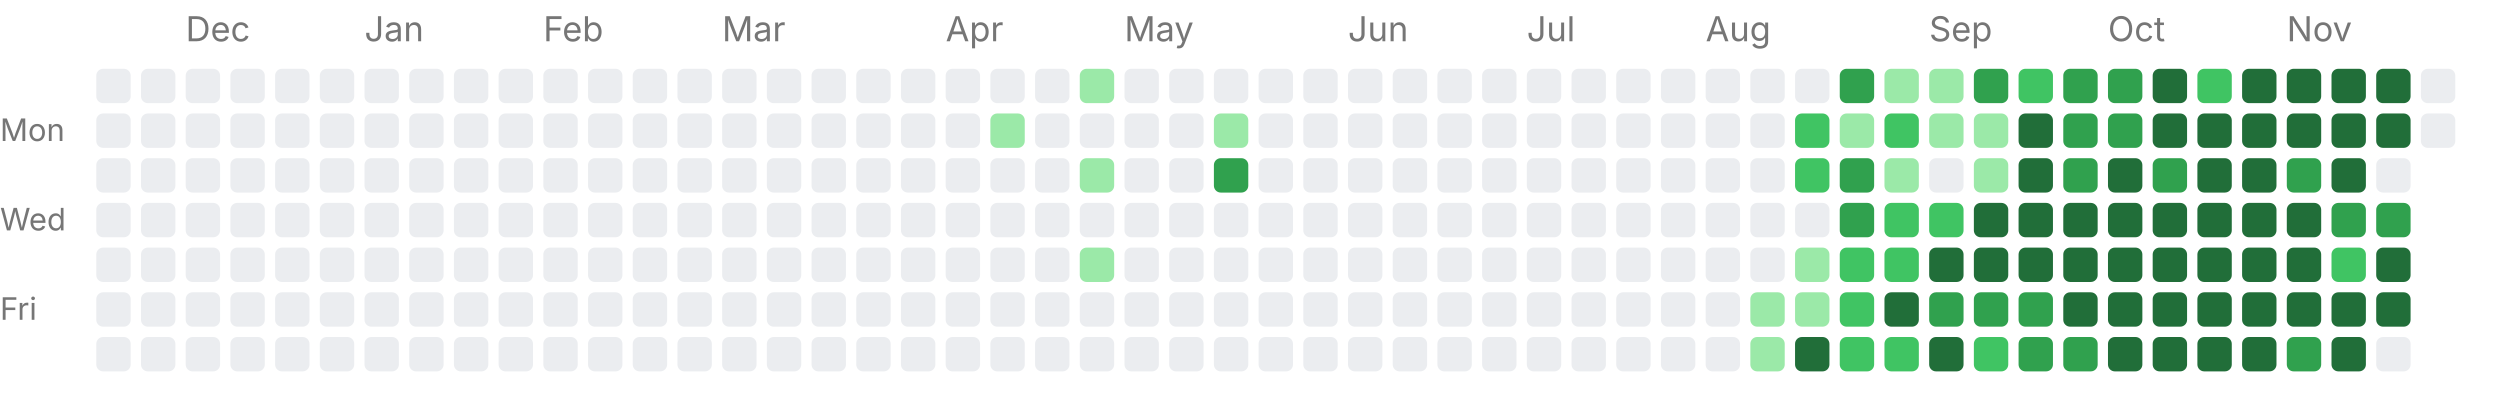
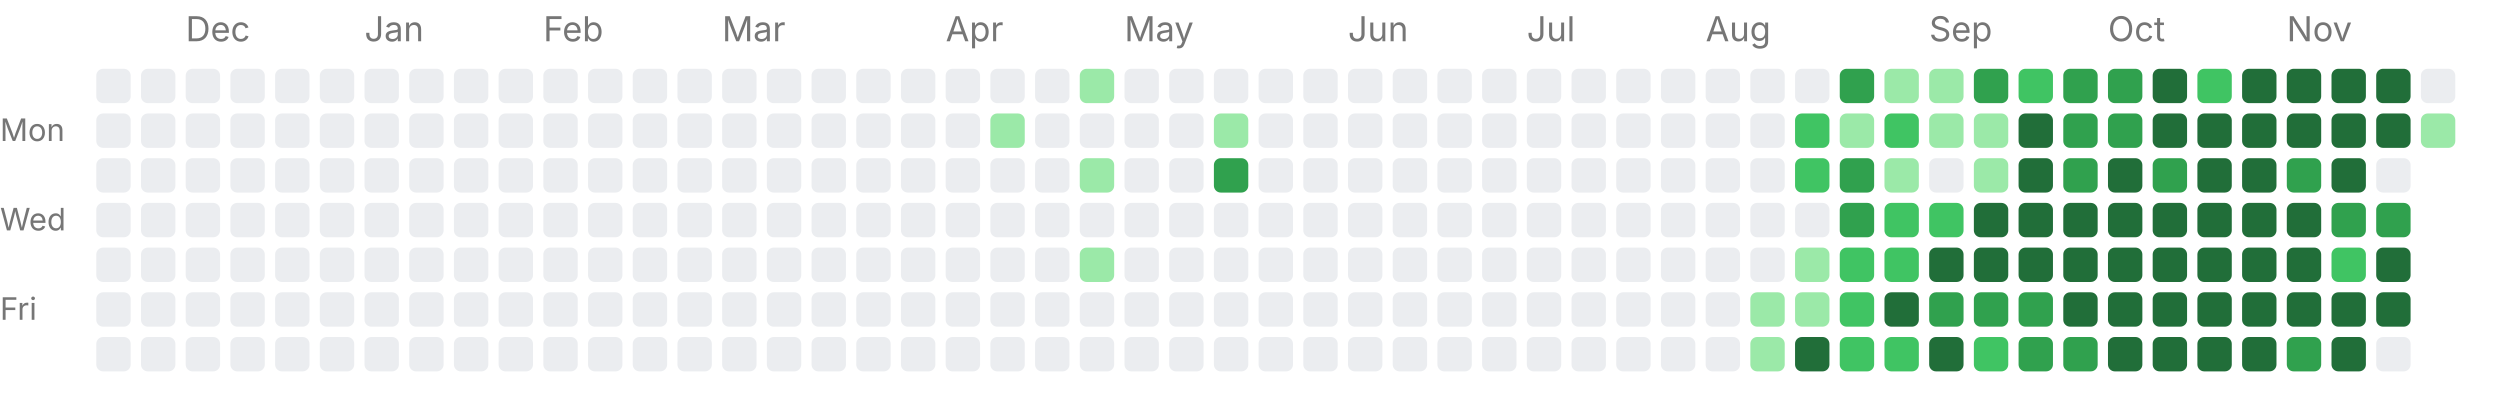
<svg xmlns="http://www.w3.org/2000/svg" viewBox="0 0 727 121" width="100%">
  <style>
    .day { shape-rendering: geometricPrecision; outline: none; }
    .day:hover { stroke: #0369a1; stroke-width: 1.5; }
  </style>
  <g>
    <text x="54" y="12" font-size="10" fill="#767676" font-family="-apple-system, BlinkMacSystemFont, Segoe UI, sans-serif">Dec</text>
    <text x="106" y="12" font-size="10" fill="#767676" font-family="-apple-system, BlinkMacSystemFont, Segoe UI, sans-serif">Jan</text>
    <text x="158" y="12" font-size="10" fill="#767676" font-family="-apple-system, BlinkMacSystemFont, Segoe UI, sans-serif">Feb</text>
    <text x="210" y="12" font-size="10" fill="#767676" font-family="-apple-system, BlinkMacSystemFont, Segoe UI, sans-serif">Mar</text>
    <text x="275" y="12" font-size="10" fill="#767676" font-family="-apple-system, BlinkMacSystemFont, Segoe UI, sans-serif">Apr</text>
    <text x="327" y="12" font-size="10" fill="#767676" font-family="-apple-system, BlinkMacSystemFont, Segoe UI, sans-serif">May</text>
    <text x="392" y="12" font-size="10" fill="#767676" font-family="-apple-system, BlinkMacSystemFont, Segoe UI, sans-serif">Jun</text>
    <text x="444" y="12" font-size="10" fill="#767676" font-family="-apple-system, BlinkMacSystemFont, Segoe UI, sans-serif">Jul</text>
    <text x="496" y="12" font-size="10" fill="#767676" font-family="-apple-system, BlinkMacSystemFont, Segoe UI, sans-serif">Aug</text>
    <text x="561" y="12" font-size="10" fill="#767676" font-family="-apple-system, BlinkMacSystemFont, Segoe UI, sans-serif">Sep</text>
    <text x="613" y="12" font-size="10" fill="#767676" font-family="-apple-system, BlinkMacSystemFont, Segoe UI, sans-serif">Oct</text>
    <text x="665" y="12" font-size="10" fill="#767676" font-family="-apple-system, BlinkMacSystemFont, Segoe UI, sans-serif">Nov</text>
    <text x="0" y="41" font-size="9" fill="#767676" font-family="-apple-system, BlinkMacSystemFont, Segoe UI, sans-serif">Mon</text>
    <text x="0" y="67" font-size="9" fill="#767676" font-family="-apple-system, BlinkMacSystemFont, Segoe UI, sans-serif">Wed</text>
    <text x="0" y="93" font-size="9" fill="#767676" font-family="-apple-system, BlinkMacSystemFont, Segoe UI, sans-serif">Fri</text>
    <rect class="day" width="10" height="10" x="28" y="20" fill="#ebedf0" rx="2" ry="2" data-date="2025-11-23" data-count="0" />
    <rect class="day" width="10" height="10" x="28" y="33" fill="#ebedf0" rx="2" ry="2" data-date="2025-11-24" data-count="0" />
    <rect class="day" width="10" height="10" x="28" y="46" fill="#ebedf0" rx="2" ry="2" data-date="2025-11-25" data-count="0" />
    <rect class="day" width="10" height="10" x="28" y="59" fill="#ebedf0" rx="2" ry="2" data-date="2025-11-26" data-count="0" />
    <rect class="day" width="10" height="10" x="28" y="72" fill="#ebedf0" rx="2" ry="2" data-date="2025-11-27" data-count="0" />
    <rect class="day" width="10" height="10" x="28" y="85" fill="#ebedf0" rx="2" ry="2" data-date="2025-11-28" data-count="0" />
    <rect class="day" width="10" height="10" x="28" y="98" fill="#ebedf0" rx="2" ry="2" data-date="2025-11-29" data-count="0" />
    <rect class="day" width="10" height="10" x="41" y="20" fill="#ebedf0" rx="2" ry="2" data-date="2025-11-30" data-count="0" />
    <rect class="day" width="10" height="10" x="41" y="33" fill="#ebedf0" rx="2" ry="2" data-date="2025-12-01" data-count="0" />
    <rect class="day" width="10" height="10" x="41" y="46" fill="#ebedf0" rx="2" ry="2" data-date="2025-12-02" data-count="0" />
    <rect class="day" width="10" height="10" x="41" y="59" fill="#ebedf0" rx="2" ry="2" data-date="2025-12-03" data-count="0" />
    <rect class="day" width="10" height="10" x="41" y="72" fill="#ebedf0" rx="2" ry="2" data-date="2025-12-04" data-count="0" />
    <rect class="day" width="10" height="10" x="41" y="85" fill="#ebedf0" rx="2" ry="2" data-date="2025-12-05" data-count="0" />
    <rect class="day" width="10" height="10" x="41" y="98" fill="#ebedf0" rx="2" ry="2" data-date="2025-12-06" data-count="0" />
    <rect class="day" width="10" height="10" x="54" y="20" fill="#ebedf0" rx="2" ry="2" data-date="2025-12-07" data-count="0" />
    <rect class="day" width="10" height="10" x="54" y="33" fill="#ebedf0" rx="2" ry="2" data-date="2025-12-08" data-count="0" />
    <rect class="day" width="10" height="10" x="54" y="46" fill="#ebedf0" rx="2" ry="2" data-date="2025-12-09" data-count="0" />
    <rect class="day" width="10" height="10" x="54" y="59" fill="#ebedf0" rx="2" ry="2" data-date="2025-12-10" data-count="0" />
    <rect class="day" width="10" height="10" x="54" y="72" fill="#ebedf0" rx="2" ry="2" data-date="2025-12-11" data-count="0" />
    <rect class="day" width="10" height="10" x="54" y="85" fill="#ebedf0" rx="2" ry="2" data-date="2025-12-12" data-count="0" />
    <rect class="day" width="10" height="10" x="54" y="98" fill="#ebedf0" rx="2" ry="2" data-date="2025-12-13" data-count="0" />
    <rect class="day" width="10" height="10" x="67" y="20" fill="#ebedf0" rx="2" ry="2" data-date="2025-12-14" data-count="0" />
    <rect class="day" width="10" height="10" x="67" y="33" fill="#ebedf0" rx="2" ry="2" data-date="2025-12-15" data-count="0" />
    <rect class="day" width="10" height="10" x="67" y="46" fill="#ebedf0" rx="2" ry="2" data-date="2025-12-16" data-count="0" />
    <rect class="day" width="10" height="10" x="67" y="59" fill="#ebedf0" rx="2" ry="2" data-date="2025-12-17" data-count="0" />
    <rect class="day" width="10" height="10" x="67" y="72" fill="#ebedf0" rx="2" ry="2" data-date="2025-12-18" data-count="0" />
    <rect class="day" width="10" height="10" x="67" y="85" fill="#ebedf0" rx="2" ry="2" data-date="2025-12-19" data-count="0" />
    <rect class="day" width="10" height="10" x="67" y="98" fill="#ebedf0" rx="2" ry="2" data-date="2025-12-20" data-count="0" />
    <rect class="day" width="10" height="10" x="80" y="20" fill="#ebedf0" rx="2" ry="2" data-date="2025-12-21" data-count="0" />
    <rect class="day" width="10" height="10" x="80" y="33" fill="#ebedf0" rx="2" ry="2" data-date="2025-12-22" data-count="0" />
    <rect class="day" width="10" height="10" x="80" y="46" fill="#ebedf0" rx="2" ry="2" data-date="2025-12-23" data-count="0" />
    <rect class="day" width="10" height="10" x="80" y="59" fill="#ebedf0" rx="2" ry="2" data-date="2025-12-24" data-count="0" />
    <rect class="day" width="10" height="10" x="80" y="72" fill="#ebedf0" rx="2" ry="2" data-date="2025-12-25" data-count="0" />
    <rect class="day" width="10" height="10" x="80" y="85" fill="#ebedf0" rx="2" ry="2" data-date="2025-12-26" data-count="0" />
    <rect class="day" width="10" height="10" x="80" y="98" fill="#ebedf0" rx="2" ry="2" data-date="2025-12-27" data-count="0" />
    <rect class="day" width="10" height="10" x="93" y="20" fill="#ebedf0" rx="2" ry="2" data-date="2025-12-28" data-count="0" />
    <rect class="day" width="10" height="10" x="93" y="33" fill="#ebedf0" rx="2" ry="2" data-date="2025-12-29" data-count="0" />
    <rect class="day" width="10" height="10" x="93" y="46" fill="#ebedf0" rx="2" ry="2" data-date="2025-12-30" data-count="0" />
    <rect class="day" width="10" height="10" x="93" y="59" fill="#ebedf0" rx="2" ry="2" data-date="2025-12-31" data-count="0" />
    <rect class="day" width="10" height="10" x="93" y="72" fill="#ebedf0" rx="2" ry="2" data-date="2026-01-01" data-count="0" />
    <rect class="day" width="10" height="10" x="93" y="85" fill="#ebedf0" rx="2" ry="2" data-date="2026-01-02" data-count="0" />
    <rect class="day" width="10" height="10" x="93" y="98" fill="#ebedf0" rx="2" ry="2" data-date="2026-01-03" data-count="0" />
    <rect class="day" width="10" height="10" x="106" y="20" fill="#ebedf0" rx="2" ry="2" data-date="2026-01-04" data-count="0" />
    <rect class="day" width="10" height="10" x="106" y="33" fill="#ebedf0" rx="2" ry="2" data-date="2026-01-05" data-count="0" />
    <rect class="day" width="10" height="10" x="106" y="46" fill="#ebedf0" rx="2" ry="2" data-date="2026-01-06" data-count="0" />
    <rect class="day" width="10" height="10" x="106" y="59" fill="#ebedf0" rx="2" ry="2" data-date="2026-01-07" data-count="0" />
    <rect class="day" width="10" height="10" x="106" y="72" fill="#ebedf0" rx="2" ry="2" data-date="2026-01-08" data-count="0" />
    <rect class="day" width="10" height="10" x="106" y="85" fill="#ebedf0" rx="2" ry="2" data-date="2026-01-09" data-count="0" />
    <rect class="day" width="10" height="10" x="106" y="98" fill="#ebedf0" rx="2" ry="2" data-date="2026-01-10" data-count="0" />
    <rect class="day" width="10" height="10" x="119" y="20" fill="#ebedf0" rx="2" ry="2" data-date="2026-01-11" data-count="0" />
    <rect class="day" width="10" height="10" x="119" y="33" fill="#ebedf0" rx="2" ry="2" data-date="2026-01-12" data-count="0" />
    <rect class="day" width="10" height="10" x="119" y="46" fill="#ebedf0" rx="2" ry="2" data-date="2026-01-13" data-count="0" />
    <rect class="day" width="10" height="10" x="119" y="59" fill="#ebedf0" rx="2" ry="2" data-date="2026-01-14" data-count="0" />
    <rect class="day" width="10" height="10" x="119" y="72" fill="#ebedf0" rx="2" ry="2" data-date="2026-01-15" data-count="0" />
    <rect class="day" width="10" height="10" x="119" y="85" fill="#ebedf0" rx="2" ry="2" data-date="2026-01-16" data-count="0" />
    <rect class="day" width="10" height="10" x="119" y="98" fill="#ebedf0" rx="2" ry="2" data-date="2026-01-17" data-count="0" />
    <rect class="day" width="10" height="10" x="132" y="20" fill="#ebedf0" rx="2" ry="2" data-date="2026-01-18" data-count="0" />
    <rect class="day" width="10" height="10" x="132" y="33" fill="#ebedf0" rx="2" ry="2" data-date="2026-01-19" data-count="0" />
    <rect class="day" width="10" height="10" x="132" y="46" fill="#ebedf0" rx="2" ry="2" data-date="2026-01-20" data-count="0" />
    <rect class="day" width="10" height="10" x="132" y="59" fill="#ebedf0" rx="2" ry="2" data-date="2026-01-21" data-count="0" />
    <rect class="day" width="10" height="10" x="132" y="72" fill="#ebedf0" rx="2" ry="2" data-date="2026-01-22" data-count="0" />
    <rect class="day" width="10" height="10" x="132" y="85" fill="#ebedf0" rx="2" ry="2" data-date="2026-01-23" data-count="0" />
    <rect class="day" width="10" height="10" x="132" y="98" fill="#ebedf0" rx="2" ry="2" data-date="2026-01-24" data-count="0" />
    <rect class="day" width="10" height="10" x="145" y="20" fill="#ebedf0" rx="2" ry="2" data-date="2026-01-25" data-count="0" />
    <rect class="day" width="10" height="10" x="145" y="33" fill="#ebedf0" rx="2" ry="2" data-date="2026-01-26" data-count="0" />
    <rect class="day" width="10" height="10" x="145" y="46" fill="#ebedf0" rx="2" ry="2" data-date="2026-01-27" data-count="0" />
    <rect class="day" width="10" height="10" x="145" y="59" fill="#ebedf0" rx="2" ry="2" data-date="2026-01-28" data-count="0" />
    <rect class="day" width="10" height="10" x="145" y="72" fill="#ebedf0" rx="2" ry="2" data-date="2026-01-29" data-count="0" />
    <rect class="day" width="10" height="10" x="145" y="85" fill="#ebedf0" rx="2" ry="2" data-date="2026-01-30" data-count="0" />
    <rect class="day" width="10" height="10" x="145" y="98" fill="#ebedf0" rx="2" ry="2" data-date="2026-01-31" data-count="0" />
    <rect class="day" width="10" height="10" x="158" y="20" fill="#ebedf0" rx="2" ry="2" data-date="2026-02-01" data-count="0" />
    <rect class="day" width="10" height="10" x="158" y="33" fill="#ebedf0" rx="2" ry="2" data-date="2026-02-02" data-count="0" />
    <rect class="day" width="10" height="10" x="158" y="46" fill="#ebedf0" rx="2" ry="2" data-date="2026-02-03" data-count="0" />
    <rect class="day" width="10" height="10" x="158" y="59" fill="#ebedf0" rx="2" ry="2" data-date="2026-02-04" data-count="0" />
    <rect class="day" width="10" height="10" x="158" y="72" fill="#ebedf0" rx="2" ry="2" data-date="2026-02-05" data-count="0" />
    <rect class="day" width="10" height="10" x="158" y="85" fill="#ebedf0" rx="2" ry="2" data-date="2026-02-06" data-count="0" />
    <rect class="day" width="10" height="10" x="158" y="98" fill="#ebedf0" rx="2" ry="2" data-date="2026-02-07" data-count="0" />
    <rect class="day" width="10" height="10" x="171" y="20" fill="#ebedf0" rx="2" ry="2" data-date="2026-02-08" data-count="0" />
    <rect class="day" width="10" height="10" x="171" y="33" fill="#ebedf0" rx="2" ry="2" data-date="2026-02-09" data-count="0" />
    <rect class="day" width="10" height="10" x="171" y="46" fill="#ebedf0" rx="2" ry="2" data-date="2026-02-10" data-count="0" />
    <rect class="day" width="10" height="10" x="171" y="59" fill="#ebedf0" rx="2" ry="2" data-date="2026-02-11" data-count="0" />
    <rect class="day" width="10" height="10" x="171" y="72" fill="#ebedf0" rx="2" ry="2" data-date="2026-02-12" data-count="0" />
    <rect class="day" width="10" height="10" x="171" y="85" fill="#ebedf0" rx="2" ry="2" data-date="2026-02-13" data-count="0" />
    <rect class="day" width="10" height="10" x="171" y="98" fill="#ebedf0" rx="2" ry="2" data-date="2026-02-14" data-count="0" />
    <rect class="day" width="10" height="10" x="184" y="20" fill="#ebedf0" rx="2" ry="2" data-date="2026-02-15" data-count="0" />
    <rect class="day" width="10" height="10" x="184" y="33" fill="#ebedf0" rx="2" ry="2" data-date="2026-02-16" data-count="0" />
    <rect class="day" width="10" height="10" x="184" y="46" fill="#ebedf0" rx="2" ry="2" data-date="2026-02-17" data-count="0" />
    <rect class="day" width="10" height="10" x="184" y="59" fill="#ebedf0" rx="2" ry="2" data-date="2026-02-18" data-count="0" />
    <rect class="day" width="10" height="10" x="184" y="72" fill="#ebedf0" rx="2" ry="2" data-date="2026-02-19" data-count="0" />
    <rect class="day" width="10" height="10" x="184" y="85" fill="#ebedf0" rx="2" ry="2" data-date="2026-02-20" data-count="0" />
    <rect class="day" width="10" height="10" x="184" y="98" fill="#ebedf0" rx="2" ry="2" data-date="2026-02-21" data-count="0" />
    <rect class="day" width="10" height="10" x="197" y="20" fill="#ebedf0" rx="2" ry="2" data-date="2026-02-22" data-count="0" />
    <rect class="day" width="10" height="10" x="197" y="33" fill="#ebedf0" rx="2" ry="2" data-date="2026-02-23" data-count="0" />
    <rect class="day" width="10" height="10" x="197" y="46" fill="#ebedf0" rx="2" ry="2" data-date="2026-02-24" data-count="0" />
    <rect class="day" width="10" height="10" x="197" y="59" fill="#ebedf0" rx="2" ry="2" data-date="2026-02-25" data-count="0" />
    <rect class="day" width="10" height="10" x="197" y="72" fill="#ebedf0" rx="2" ry="2" data-date="2026-02-26" data-count="0" />
    <rect class="day" width="10" height="10" x="197" y="85" fill="#ebedf0" rx="2" ry="2" data-date="2026-02-27" data-count="0" />
    <rect class="day" width="10" height="10" x="197" y="98" fill="#ebedf0" rx="2" ry="2" data-date="2026-02-28" data-count="0" />
    <rect class="day" width="10" height="10" x="210" y="20" fill="#ebedf0" rx="2" ry="2" data-date="2026-03-01" data-count="0" />
    <rect class="day" width="10" height="10" x="210" y="33" fill="#ebedf0" rx="2" ry="2" data-date="2026-03-02" data-count="0" />
    <rect class="day" width="10" height="10" x="210" y="46" fill="#ebedf0" rx="2" ry="2" data-date="2026-03-03" data-count="0" />
    <rect class="day" width="10" height="10" x="210" y="59" fill="#ebedf0" rx="2" ry="2" data-date="2026-03-04" data-count="0" />
    <rect class="day" width="10" height="10" x="210" y="72" fill="#ebedf0" rx="2" ry="2" data-date="2026-03-05" data-count="0" />
    <rect class="day" width="10" height="10" x="210" y="85" fill="#ebedf0" rx="2" ry="2" data-date="2026-03-06" data-count="0" />
    <rect class="day" width="10" height="10" x="210" y="98" fill="#ebedf0" rx="2" ry="2" data-date="2026-03-07" data-count="0" />
    <rect class="day" width="10" height="10" x="223" y="20" fill="#ebedf0" rx="2" ry="2" data-date="2026-03-08" data-count="0" />
    <rect class="day" width="10" height="10" x="223" y="33" fill="#ebedf0" rx="2" ry="2" data-date="2026-03-09" data-count="0" />
    <rect class="day" width="10" height="10" x="223" y="46" fill="#ebedf0" rx="2" ry="2" data-date="2026-03-10" data-count="0" />
    <rect class="day" width="10" height="10" x="223" y="59" fill="#ebedf0" rx="2" ry="2" data-date="2026-03-11" data-count="0" />
    <rect class="day" width="10" height="10" x="223" y="72" fill="#ebedf0" rx="2" ry="2" data-date="2026-03-12" data-count="0" />
    <rect class="day" width="10" height="10" x="223" y="85" fill="#ebedf0" rx="2" ry="2" data-date="2026-03-13" data-count="0" />
    <rect class="day" width="10" height="10" x="223" y="98" fill="#ebedf0" rx="2" ry="2" data-date="2026-03-14" data-count="0" />
    <rect class="day" width="10" height="10" x="236" y="20" fill="#ebedf0" rx="2" ry="2" data-date="2026-03-15" data-count="0" />
    <rect class="day" width="10" height="10" x="236" y="33" fill="#ebedf0" rx="2" ry="2" data-date="2026-03-16" data-count="0" />
    <rect class="day" width="10" height="10" x="236" y="46" fill="#ebedf0" rx="2" ry="2" data-date="2026-03-17" data-count="0" />
    <rect class="day" width="10" height="10" x="236" y="59" fill="#ebedf0" rx="2" ry="2" data-date="2026-03-18" data-count="0" />
    <rect class="day" width="10" height="10" x="236" y="72" fill="#ebedf0" rx="2" ry="2" data-date="2026-03-19" data-count="0" />
    <rect class="day" width="10" height="10" x="236" y="85" fill="#ebedf0" rx="2" ry="2" data-date="2026-03-20" data-count="0" />
    <rect class="day" width="10" height="10" x="236" y="98" fill="#ebedf0" rx="2" ry="2" data-date="2026-03-21" data-count="0" />
    <rect class="day" width="10" height="10" x="249" y="20" fill="#ebedf0" rx="2" ry="2" data-date="2026-03-22" data-count="0" />
    <rect class="day" width="10" height="10" x="249" y="33" fill="#ebedf0" rx="2" ry="2" data-date="2026-03-23" data-count="0" />
    <rect class="day" width="10" height="10" x="249" y="46" fill="#ebedf0" rx="2" ry="2" data-date="2026-03-24" data-count="0" />
    <rect class="day" width="10" height="10" x="249" y="59" fill="#ebedf0" rx="2" ry="2" data-date="2026-03-25" data-count="0" />
    <rect class="day" width="10" height="10" x="249" y="72" fill="#ebedf0" rx="2" ry="2" data-date="2026-03-26" data-count="0" />
    <rect class="day" width="10" height="10" x="249" y="85" fill="#ebedf0" rx="2" ry="2" data-date="2026-03-27" data-count="0" />
    <rect class="day" width="10" height="10" x="249" y="98" fill="#ebedf0" rx="2" ry="2" data-date="2026-03-28" data-count="0" />
    <rect class="day" width="10" height="10" x="262" y="20" fill="#ebedf0" rx="2" ry="2" data-date="2026-03-29" data-count="0" />
    <rect class="day" width="10" height="10" x="262" y="33" fill="#ebedf0" rx="2" ry="2" data-date="2026-03-30" data-count="0" />
    <rect class="day" width="10" height="10" x="262" y="46" fill="#ebedf0" rx="2" ry="2" data-date="2026-03-31" data-count="0" />
    <rect class="day" width="10" height="10" x="262" y="59" fill="#ebedf0" rx="2" ry="2" data-date="2026-04-01" data-count="0" />
    <rect class="day" width="10" height="10" x="262" y="72" fill="#ebedf0" rx="2" ry="2" data-date="2026-04-02" data-count="0" />
    <rect class="day" width="10" height="10" x="262" y="85" fill="#ebedf0" rx="2" ry="2" data-date="2026-04-03" data-count="0" />
    <rect class="day" width="10" height="10" x="262" y="98" fill="#ebedf0" rx="2" ry="2" data-date="2026-04-04" data-count="0" />
    <rect class="day" width="10" height="10" x="275" y="20" fill="#ebedf0" rx="2" ry="2" data-date="2026-04-05" data-count="0" />
    <rect class="day" width="10" height="10" x="275" y="33" fill="#ebedf0" rx="2" ry="2" data-date="2026-04-06" data-count="0" />
    <rect class="day" width="10" height="10" x="275" y="46" fill="#ebedf0" rx="2" ry="2" data-date="2026-04-07" data-count="0" />
    <rect class="day" width="10" height="10" x="275" y="59" fill="#ebedf0" rx="2" ry="2" data-date="2026-04-08" data-count="0" />
    <rect class="day" width="10" height="10" x="275" y="72" fill="#ebedf0" rx="2" ry="2" data-date="2026-04-09" data-count="0" />
    <rect class="day" width="10" height="10" x="275" y="85" fill="#ebedf0" rx="2" ry="2" data-date="2026-04-10" data-count="0" />
    <rect class="day" width="10" height="10" x="275" y="98" fill="#ebedf0" rx="2" ry="2" data-date="2026-04-11" data-count="0" />
    <rect class="day" width="10" height="10" x="288" y="20" fill="#ebedf0" rx="2" ry="2" data-date="2026-04-12" data-count="0" />
    <rect class="day" width="10" height="10" x="288" y="33" fill="#9be9a8" rx="2" ry="2" data-date="2026-04-13" data-count="2" />
    <rect class="day" width="10" height="10" x="288" y="46" fill="#ebedf0" rx="2" ry="2" data-date="2026-04-14" data-count="0" />
    <rect class="day" width="10" height="10" x="288" y="59" fill="#ebedf0" rx="2" ry="2" data-date="2026-04-15" data-count="0" />
    <rect class="day" width="10" height="10" x="288" y="72" fill="#ebedf0" rx="2" ry="2" data-date="2026-04-16" data-count="0" />
    <rect class="day" width="10" height="10" x="288" y="85" fill="#ebedf0" rx="2" ry="2" data-date="2026-04-17" data-count="0" />
    <rect class="day" width="10" height="10" x="288" y="98" fill="#ebedf0" rx="2" ry="2" data-date="2026-04-18" data-count="0" />
    <rect class="day" width="10" height="10" x="301" y="20" fill="#ebedf0" rx="2" ry="2" data-date="2026-04-19" data-count="0" />
    <rect class="day" width="10" height="10" x="301" y="33" fill="#ebedf0" rx="2" ry="2" data-date="2026-04-20" data-count="0" />
    <rect class="day" width="10" height="10" x="301" y="46" fill="#ebedf0" rx="2" ry="2" data-date="2026-04-21" data-count="0" />
    <rect class="day" width="10" height="10" x="301" y="59" fill="#ebedf0" rx="2" ry="2" data-date="2026-04-22" data-count="0" />
    <rect class="day" width="10" height="10" x="301" y="72" fill="#ebedf0" rx="2" ry="2" data-date="2026-04-23" data-count="0" />
    <rect class="day" width="10" height="10" x="301" y="85" fill="#ebedf0" rx="2" ry="2" data-date="2026-04-24" data-count="0" />
    <rect class="day" width="10" height="10" x="301" y="98" fill="#ebedf0" rx="2" ry="2" data-date="2026-04-25" data-count="0" />
    <rect class="day" width="10" height="10" x="314" y="20" fill="#9be9a8" rx="2" ry="2" data-date="2026-04-26" data-count="3" />
    <rect class="day" width="10" height="10" x="314" y="33" fill="#ebedf0" rx="2" ry="2" data-date="2026-04-27" data-count="0" />
    <rect class="day" width="10" height="10" x="314" y="46" fill="#9be9a8" rx="2" ry="2" data-date="2026-04-28" data-count="2" />
    <rect class="day" width="10" height="10" x="314" y="59" fill="#ebedf0" rx="2" ry="2" data-date="2026-04-29" data-count="0" />
    <rect class="day" width="10" height="10" x="314" y="72" fill="#9be9a8" rx="2" ry="2" data-date="2026-04-30" data-count="1" />
    <rect class="day" width="10" height="10" x="314" y="85" fill="#ebedf0" rx="2" ry="2" data-date="2026-05-01" data-count="0" />
    <rect class="day" width="10" height="10" x="314" y="98" fill="#ebedf0" rx="2" ry="2" data-date="2026-05-02" data-count="0" />
    <rect class="day" width="10" height="10" x="327" y="20" fill="#ebedf0" rx="2" ry="2" data-date="2026-05-03" data-count="0" />
    <rect class="day" width="10" height="10" x="327" y="33" fill="#ebedf0" rx="2" ry="2" data-date="2026-05-04" data-count="0" />
    <rect class="day" width="10" height="10" x="327" y="46" fill="#ebedf0" rx="2" ry="2" data-date="2026-05-05" data-count="0" />
    <rect class="day" width="10" height="10" x="327" y="59" fill="#ebedf0" rx="2" ry="2" data-date="2026-05-06" data-count="0" />
    <rect class="day" width="10" height="10" x="327" y="72" fill="#ebedf0" rx="2" ry="2" data-date="2026-05-07" data-count="0" />
    <rect class="day" width="10" height="10" x="327" y="85" fill="#ebedf0" rx="2" ry="2" data-date="2026-05-08" data-count="0" />
    <rect class="day" width="10" height="10" x="327" y="98" fill="#ebedf0" rx="2" ry="2" data-date="2026-05-09" data-count="0" />
    <rect class="day" width="10" height="10" x="340" y="20" fill="#ebedf0" rx="2" ry="2" data-date="2026-05-10" data-count="0" />
    <rect class="day" width="10" height="10" x="340" y="33" fill="#ebedf0" rx="2" ry="2" data-date="2026-05-11" data-count="0" />
    <rect class="day" width="10" height="10" x="340" y="46" fill="#ebedf0" rx="2" ry="2" data-date="2026-05-12" data-count="0" />
    <rect class="day" width="10" height="10" x="340" y="59" fill="#ebedf0" rx="2" ry="2" data-date="2026-05-13" data-count="0" />
    <rect class="day" width="10" height="10" x="340" y="72" fill="#ebedf0" rx="2" ry="2" data-date="2026-05-14" data-count="0" />
    <rect class="day" width="10" height="10" x="340" y="85" fill="#ebedf0" rx="2" ry="2" data-date="2026-05-15" data-count="0" />
    <rect class="day" width="10" height="10" x="340" y="98" fill="#ebedf0" rx="2" ry="2" data-date="2026-05-16" data-count="0" />
    <rect class="day" width="10" height="10" x="353" y="20" fill="#ebedf0" rx="2" ry="2" data-date="2026-05-17" data-count="0" />
    <rect class="day" width="10" height="10" x="353" y="33" fill="#9be9a8" rx="2" ry="2" data-date="2026-05-18" data-count="4" />
    <rect class="day" width="10" height="10" x="353" y="46" fill="#30a14e" rx="2" ry="2" data-date="2026-05-19" data-count="14" />
    <rect class="day" width="10" height="10" x="353" y="59" fill="#ebedf0" rx="2" ry="2" data-date="2026-05-20" data-count="0" />
    <rect class="day" width="10" height="10" x="353" y="72" fill="#ebedf0" rx="2" ry="2" data-date="2026-05-21" data-count="0" />
    <rect class="day" width="10" height="10" x="353" y="85" fill="#ebedf0" rx="2" ry="2" data-date="2026-05-22" data-count="0" />
    <rect class="day" width="10" height="10" x="353" y="98" fill="#ebedf0" rx="2" ry="2" data-date="2026-05-23" data-count="0" />
    <rect class="day" width="10" height="10" x="366" y="20" fill="#ebedf0" rx="2" ry="2" data-date="2026-05-24" data-count="0" />
    <rect class="day" width="10" height="10" x="366" y="33" fill="#ebedf0" rx="2" ry="2" data-date="2026-05-25" data-count="0" />
    <rect class="day" width="10" height="10" x="366" y="46" fill="#ebedf0" rx="2" ry="2" data-date="2026-05-26" data-count="0" />
    <rect class="day" width="10" height="10" x="366" y="59" fill="#ebedf0" rx="2" ry="2" data-date="2026-05-27" data-count="0" />
    <rect class="day" width="10" height="10" x="366" y="72" fill="#ebedf0" rx="2" ry="2" data-date="2026-05-28" data-count="0" />
    <rect class="day" width="10" height="10" x="366" y="85" fill="#ebedf0" rx="2" ry="2" data-date="2026-05-29" data-count="0" />
    <rect class="day" width="10" height="10" x="366" y="98" fill="#ebedf0" rx="2" ry="2" data-date="2026-05-30" data-count="0" />
    <rect class="day" width="10" height="10" x="379" y="20" fill="#ebedf0" rx="2" ry="2" data-date="2026-05-31" data-count="0" />
    <rect class="day" width="10" height="10" x="379" y="33" fill="#ebedf0" rx="2" ry="2" data-date="2026-06-01" data-count="0" />
    <rect class="day" width="10" height="10" x="379" y="46" fill="#ebedf0" rx="2" ry="2" data-date="2026-06-02" data-count="0" />
    <rect class="day" width="10" height="10" x="379" y="59" fill="#ebedf0" rx="2" ry="2" data-date="2026-06-03" data-count="0" />
    <rect class="day" width="10" height="10" x="379" y="72" fill="#ebedf0" rx="2" ry="2" data-date="2026-06-04" data-count="0" />
    <rect class="day" width="10" height="10" x="379" y="85" fill="#ebedf0" rx="2" ry="2" data-date="2026-06-05" data-count="0" />
    <rect class="day" width="10" height="10" x="379" y="98" fill="#ebedf0" rx="2" ry="2" data-date="2026-06-06" data-count="0" />
    <rect class="day" width="10" height="10" x="392" y="20" fill="#ebedf0" rx="2" ry="2" data-date="2026-06-07" data-count="0" />
    <rect class="day" width="10" height="10" x="392" y="33" fill="#ebedf0" rx="2" ry="2" data-date="2026-06-08" data-count="0" />
    <rect class="day" width="10" height="10" x="392" y="46" fill="#ebedf0" rx="2" ry="2" data-date="2026-06-09" data-count="0" />
    <rect class="day" width="10" height="10" x="392" y="59" fill="#ebedf0" rx="2" ry="2" data-date="2026-06-10" data-count="0" />
    <rect class="day" width="10" height="10" x="392" y="72" fill="#ebedf0" rx="2" ry="2" data-date="2026-06-11" data-count="0" />
    <rect class="day" width="10" height="10" x="392" y="85" fill="#ebedf0" rx="2" ry="2" data-date="2026-06-12" data-count="0" />
    <rect class="day" width="10" height="10" x="392" y="98" fill="#ebedf0" rx="2" ry="2" data-date="2026-06-13" data-count="0" />
    <rect class="day" width="10" height="10" x="405" y="20" fill="#ebedf0" rx="2" ry="2" data-date="2026-06-14" data-count="0" />
    <rect class="day" width="10" height="10" x="405" y="33" fill="#ebedf0" rx="2" ry="2" data-date="2026-06-15" data-count="0" />
    <rect class="day" width="10" height="10" x="405" y="46" fill="#ebedf0" rx="2" ry="2" data-date="2026-06-16" data-count="0" />
    <rect class="day" width="10" height="10" x="405" y="59" fill="#ebedf0" rx="2" ry="2" data-date="2026-06-17" data-count="0" />
    <rect class="day" width="10" height="10" x="405" y="72" fill="#ebedf0" rx="2" ry="2" data-date="2026-06-18" data-count="0" />
    <rect class="day" width="10" height="10" x="405" y="85" fill="#ebedf0" rx="2" ry="2" data-date="2026-06-19" data-count="0" />
    <rect class="day" width="10" height="10" x="405" y="98" fill="#ebedf0" rx="2" ry="2" data-date="2026-06-20" data-count="0" />
    <rect class="day" width="10" height="10" x="418" y="20" fill="#ebedf0" rx="2" ry="2" data-date="2026-06-21" data-count="0" />
    <rect class="day" width="10" height="10" x="418" y="33" fill="#ebedf0" rx="2" ry="2" data-date="2026-06-22" data-count="0" />
    <rect class="day" width="10" height="10" x="418" y="46" fill="#ebedf0" rx="2" ry="2" data-date="2026-06-23" data-count="0" />
    <rect class="day" width="10" height="10" x="418" y="59" fill="#ebedf0" rx="2" ry="2" data-date="2026-06-24" data-count="0" />
    <rect class="day" width="10" height="10" x="418" y="72" fill="#ebedf0" rx="2" ry="2" data-date="2026-06-25" data-count="0" />
    <rect class="day" width="10" height="10" x="418" y="85" fill="#ebedf0" rx="2" ry="2" data-date="2026-06-26" data-count="0" />
    <rect class="day" width="10" height="10" x="418" y="98" fill="#ebedf0" rx="2" ry="2" data-date="2026-06-27" data-count="0" />
    <rect class="day" width="10" height="10" x="431" y="20" fill="#ebedf0" rx="2" ry="2" data-date="2026-06-28" data-count="0" />
    <rect class="day" width="10" height="10" x="431" y="33" fill="#ebedf0" rx="2" ry="2" data-date="2026-06-29" data-count="0" />
    <rect class="day" width="10" height="10" x="431" y="46" fill="#ebedf0" rx="2" ry="2" data-date="2026-06-30" data-count="0" />
    <rect class="day" width="10" height="10" x="431" y="59" fill="#ebedf0" rx="2" ry="2" data-date="2026-07-01" data-count="0" />
    <rect class="day" width="10" height="10" x="431" y="72" fill="#ebedf0" rx="2" ry="2" data-date="2026-07-02" data-count="0" />
    <rect class="day" width="10" height="10" x="431" y="85" fill="#ebedf0" rx="2" ry="2" data-date="2026-07-03" data-count="0" />
    <rect class="day" width="10" height="10" x="431" y="98" fill="#ebedf0" rx="2" ry="2" data-date="2026-07-04" data-count="0" />
    <rect class="day" width="10" height="10" x="444" y="20" fill="#ebedf0" rx="2" ry="2" data-date="2026-07-05" data-count="0" />
    <rect class="day" width="10" height="10" x="444" y="33" fill="#ebedf0" rx="2" ry="2" data-date="2026-07-06" data-count="0" />
    <rect class="day" width="10" height="10" x="444" y="46" fill="#ebedf0" rx="2" ry="2" data-date="2026-07-07" data-count="0" />
    <rect class="day" width="10" height="10" x="444" y="59" fill="#ebedf0" rx="2" ry="2" data-date="2026-07-08" data-count="0" />
    <rect class="day" width="10" height="10" x="444" y="72" fill="#ebedf0" rx="2" ry="2" data-date="2026-07-09" data-count="0" />
    <rect class="day" width="10" height="10" x="444" y="85" fill="#ebedf0" rx="2" ry="2" data-date="2026-07-10" data-count="0" />
    <rect class="day" width="10" height="10" x="444" y="98" fill="#ebedf0" rx="2" ry="2" data-date="2026-07-11" data-count="0" />
    <rect class="day" width="10" height="10" x="457" y="20" fill="#ebedf0" rx="2" ry="2" data-date="2026-07-12" data-count="0" />
    <rect class="day" width="10" height="10" x="457" y="33" fill="#ebedf0" rx="2" ry="2" data-date="2026-07-13" data-count="0" />
    <rect class="day" width="10" height="10" x="457" y="46" fill="#ebedf0" rx="2" ry="2" data-date="2026-07-14" data-count="0" />
    <rect class="day" width="10" height="10" x="457" y="59" fill="#ebedf0" rx="2" ry="2" data-date="2026-07-15" data-count="0" />
    <rect class="day" width="10" height="10" x="457" y="72" fill="#ebedf0" rx="2" ry="2" data-date="2026-07-16" data-count="0" />
    <rect class="day" width="10" height="10" x="457" y="85" fill="#ebedf0" rx="2" ry="2" data-date="2026-07-17" data-count="0" />
    <rect class="day" width="10" height="10" x="457" y="98" fill="#ebedf0" rx="2" ry="2" data-date="2026-07-18" data-count="0" />
    <rect class="day" width="10" height="10" x="470" y="20" fill="#ebedf0" rx="2" ry="2" data-date="2026-07-19" data-count="0" />
    <rect class="day" width="10" height="10" x="470" y="33" fill="#ebedf0" rx="2" ry="2" data-date="2026-07-20" data-count="0" />
    <rect class="day" width="10" height="10" x="470" y="46" fill="#ebedf0" rx="2" ry="2" data-date="2026-07-21" data-count="0" />
    <rect class="day" width="10" height="10" x="470" y="59" fill="#ebedf0" rx="2" ry="2" data-date="2026-07-22" data-count="0" />
    <rect class="day" width="10" height="10" x="470" y="72" fill="#ebedf0" rx="2" ry="2" data-date="2026-07-23" data-count="0" />
    <rect class="day" width="10" height="10" x="470" y="85" fill="#ebedf0" rx="2" ry="2" data-date="2026-07-24" data-count="0" />
    <rect class="day" width="10" height="10" x="470" y="98" fill="#ebedf0" rx="2" ry="2" data-date="2026-07-25" data-count="0" />
    <rect class="day" width="10" height="10" x="483" y="20" fill="#ebedf0" rx="2" ry="2" data-date="2026-07-26" data-count="0" />
    <rect class="day" width="10" height="10" x="483" y="33" fill="#ebedf0" rx="2" ry="2" data-date="2026-07-27" data-count="0" />
    <rect class="day" width="10" height="10" x="483" y="46" fill="#ebedf0" rx="2" ry="2" data-date="2026-07-28" data-count="0" />
    <rect class="day" width="10" height="10" x="483" y="59" fill="#ebedf0" rx="2" ry="2" data-date="2026-07-29" data-count="0" />
    <rect class="day" width="10" height="10" x="483" y="72" fill="#ebedf0" rx="2" ry="2" data-date="2026-07-30" data-count="0" />
    <rect class="day" width="10" height="10" x="483" y="85" fill="#ebedf0" rx="2" ry="2" data-date="2026-07-31" data-count="0" />
    <rect class="day" width="10" height="10" x="483" y="98" fill="#ebedf0" rx="2" ry="2" data-date="2026-08-01" data-count="0" />
    <rect class="day" width="10" height="10" x="496" y="20" fill="#ebedf0" rx="2" ry="2" data-date="2026-08-02" data-count="0" />
    <rect class="day" width="10" height="10" x="496" y="33" fill="#ebedf0" rx="2" ry="2" data-date="2026-08-03" data-count="0" />
    <rect class="day" width="10" height="10" x="496" y="46" fill="#ebedf0" rx="2" ry="2" data-date="2026-08-04" data-count="0" />
    <rect class="day" width="10" height="10" x="496" y="59" fill="#ebedf0" rx="2" ry="2" data-date="2026-08-05" data-count="0" />
    <rect class="day" width="10" height="10" x="496" y="72" fill="#ebedf0" rx="2" ry="2" data-date="2026-08-06" data-count="0" />
    <rect class="day" width="10" height="10" x="496" y="85" fill="#ebedf0" rx="2" ry="2" data-date="2026-08-07" data-count="0" />
    <rect class="day" width="10" height="10" x="496" y="98" fill="#ebedf0" rx="2" ry="2" data-date="2026-08-08" data-count="0" />
    <rect class="day" width="10" height="10" x="509" y="20" fill="#ebedf0" rx="2" ry="2" data-date="2026-08-09" data-count="0" />
    <rect class="day" width="10" height="10" x="509" y="33" fill="#ebedf0" rx="2" ry="2" data-date="2026-08-10" data-count="0" />
    <rect class="day" width="10" height="10" x="509" y="46" fill="#ebedf0" rx="2" ry="2" data-date="2026-08-11" data-count="0" />
    <rect class="day" width="10" height="10" x="509" y="59" fill="#ebedf0" rx="2" ry="2" data-date="2026-08-12" data-count="0" />
    <rect class="day" width="10" height="10" x="509" y="72" fill="#ebedf0" rx="2" ry="2" data-date="2026-08-13" data-count="0" />
    <rect class="day" width="10" height="10" x="509" y="85" fill="#9be9a8" rx="2" ry="2" data-date="2026-08-14" data-count="3" />
    <rect class="day" width="10" height="10" x="509" y="98" fill="#9be9a8" rx="2" ry="2" data-date="2026-08-15" data-count="1" />
    <rect class="day" width="10" height="10" x="522" y="20" fill="#ebedf0" rx="2" ry="2" data-date="2026-08-16" data-count="0" />
    <rect class="day" width="10" height="10" x="522" y="33" fill="#40c463" rx="2" ry="2" data-date="2026-08-17" data-count="5" />
    <rect class="day" width="10" height="10" x="522" y="46" fill="#40c463" rx="2" ry="2" data-date="2026-08-18" data-count="5" />
    <rect class="day" width="10" height="10" x="522" y="59" fill="#ebedf0" rx="2" ry="2" data-date="2026-08-19" data-count="0" />
    <rect class="day" width="10" height="10" x="522" y="72" fill="#9be9a8" rx="2" ry="2" data-date="2026-08-20" data-count="3" />
    <rect class="day" width="10" height="10" x="522" y="85" fill="#9be9a8" rx="2" ry="2" data-date="2026-08-21" data-count="1" />
    <rect class="day" width="10" height="10" x="522" y="98" fill="#216e39" rx="2" ry="2" data-date="2026-08-22" data-count="31" />
    <rect class="day" width="10" height="10" x="535" y="20" fill="#30a14e" rx="2" ry="2" data-date="2026-08-23" data-count="20" />
    <rect class="day" width="10" height="10" x="535" y="33" fill="#9be9a8" rx="2" ry="2" data-date="2026-08-24" data-count="1" />
    <rect class="day" width="10" height="10" x="535" y="46" fill="#30a14e" rx="2" ry="2" data-date="2026-08-25" data-count="15" />
    <rect class="day" width="10" height="10" x="535" y="59" fill="#30a14e" rx="2" ry="2" data-date="2026-08-26" data-count="16" />
    <rect class="day" width="10" height="10" x="535" y="72" fill="#40c463" rx="2" ry="2" data-date="2026-08-27" data-count="10" />
    <rect class="day" width="10" height="10" x="535" y="85" fill="#40c463" rx="2" ry="2" data-date="2026-08-28" data-count="7" />
    <rect class="day" width="10" height="10" x="535" y="98" fill="#40c463" rx="2" ry="2" data-date="2026-08-29" data-count="8" />
    <rect class="day" width="10" height="10" x="548" y="20" fill="#9be9a8" rx="2" ry="2" data-date="2026-08-30" data-count="1" />
    <rect class="day" width="10" height="10" x="548" y="33" fill="#40c463" rx="2" ry="2" data-date="2026-08-31" data-count="7" />
    <rect class="day" width="10" height="10" x="548" y="46" fill="#9be9a8" rx="2" ry="2" data-date="2026-09-01" data-count="2" />
    <rect class="day" width="10" height="10" x="548" y="59" fill="#40c463" rx="2" ry="2" data-date="2026-09-02" data-count="5" />
    <rect class="day" width="10" height="10" x="548" y="72" fill="#40c463" rx="2" ry="2" data-date="2026-09-03" data-count="7" />
    <rect class="day" width="10" height="10" x="548" y="85" fill="#216e39" rx="2" ry="2" data-date="2026-09-04" data-count="26" />
    <rect class="day" width="10" height="10" x="548" y="98" fill="#40c463" rx="2" ry="2" data-date="2026-09-05" data-count="5" />
    <rect class="day" width="10" height="10" x="561" y="20" fill="#9be9a8" rx="2" ry="2" data-date="2026-09-06" data-count="2" />
    <rect class="day" width="10" height="10" x="561" y="33" fill="#9be9a8" rx="2" ry="2" data-date="2026-09-07" data-count="4" />
    <rect class="day" width="10" height="10" x="561" y="46" fill="#ebedf0" rx="2" ry="2" data-date="2026-09-08" data-count="0" />
    <rect class="day" width="10" height="10" x="561" y="59" fill="#40c463" rx="2" ry="2" data-date="2026-09-09" data-count="9" />
    <rect class="day" width="10" height="10" x="561" y="72" fill="#216e39" rx="2" ry="2" data-date="2026-09-10" data-count="52" />
    <rect class="day" width="10" height="10" x="561" y="85" fill="#30a14e" rx="2" ry="2" data-date="2026-09-11" data-count="25" />
    <rect class="day" width="10" height="10" x="561" y="98" fill="#216e39" rx="2" ry="2" data-date="2026-09-12" data-count="48" />
    <rect class="day" width="10" height="10" x="574" y="20" fill="#30a14e" rx="2" ry="2" data-date="2026-09-13" data-count="22" />
    <rect class="day" width="10" height="10" x="574" y="33" fill="#9be9a8" rx="2" ry="2" data-date="2026-09-14" data-count="2" />
    <rect class="day" width="10" height="10" x="574" y="46" fill="#9be9a8" rx="2" ry="2" data-date="2026-09-15" data-count="2" />
    <rect class="day" width="10" height="10" x="574" y="59" fill="#216e39" rx="2" ry="2" data-date="2026-09-16" data-count="37" />
    <rect class="day" width="10" height="10" x="574" y="72" fill="#216e39" rx="2" ry="2" data-date="2026-09-17" data-count="28" />
    <rect class="day" width="10" height="10" x="574" y="85" fill="#30a14e" rx="2" ry="2" data-date="2026-09-18" data-count="25" />
    <rect class="day" width="10" height="10" x="574" y="98" fill="#40c463" rx="2" ry="2" data-date="2026-09-19" data-count="5" />
    <rect class="day" width="10" height="10" x="587" y="20" fill="#40c463" rx="2" ry="2" data-date="2026-09-20" data-count="7" />
    <rect class="day" width="10" height="10" x="587" y="33" fill="#216e39" rx="2" ry="2" data-date="2026-09-21" data-count="26" />
    <rect class="day" width="10" height="10" x="587" y="46" fill="#216e39" rx="2" ry="2" data-date="2026-09-22" data-count="41" />
    <rect class="day" width="10" height="10" x="587" y="59" fill="#216e39" rx="2" ry="2" data-date="2026-09-23" data-count="49" />
    <rect class="day" width="10" height="10" x="587" y="72" fill="#216e39" rx="2" ry="2" data-date="2026-09-24" data-count="60" />
    <rect class="day" width="10" height="10" x="587" y="85" fill="#30a14e" rx="2" ry="2" data-date="2026-09-25" data-count="13" />
    <rect class="day" width="10" height="10" x="587" y="98" fill="#30a14e" rx="2" ry="2" data-date="2026-09-26" data-count="18" />
    <rect class="day" width="10" height="10" x="600" y="20" fill="#30a14e" rx="2" ry="2" data-date="2026-09-27" data-count="23" />
    <rect class="day" width="10" height="10" x="600" y="33" fill="#30a14e" rx="2" ry="2" data-date="2026-09-28" data-count="17" />
    <rect class="day" width="10" height="10" x="600" y="46" fill="#30a14e" rx="2" ry="2" data-date="2026-09-29" data-count="14" />
    <rect class="day" width="10" height="10" x="600" y="59" fill="#216e39" rx="2" ry="2" data-date="2026-09-30" data-count="33" />
    <rect class="day" width="10" height="10" x="600" y="72" fill="#216e39" rx="2" ry="2" data-date="2026-10-01" data-count="29" />
    <rect class="day" width="10" height="10" x="600" y="85" fill="#216e39" rx="2" ry="2" data-date="2026-10-02" data-count="27" />
    <rect class="day" width="10" height="10" x="600" y="98" fill="#30a14e" rx="2" ry="2" data-date="2026-10-03" data-count="22" />
    <rect class="day" width="10" height="10" x="613" y="20" fill="#30a14e" rx="2" ry="2" data-date="2026-10-04" data-count="21" />
    <rect class="day" width="10" height="10" x="613" y="33" fill="#30a14e" rx="2" ry="2" data-date="2026-10-05" data-count="21" />
    <rect class="day" width="10" height="10" x="613" y="46" fill="#216e39" rx="2" ry="2" data-date="2026-10-06" data-count="36" />
    <rect class="day" width="10" height="10" x="613" y="59" fill="#216e39" rx="2" ry="2" data-date="2026-10-07" data-count="124" />
    <rect class="day" width="10" height="10" x="613" y="72" fill="#216e39" rx="2" ry="2" data-date="2026-10-08" data-count="194" />
    <rect class="day" width="10" height="10" x="613" y="85" fill="#216e39" rx="2" ry="2" data-date="2026-10-09" data-count="143" />
    <rect class="day" width="10" height="10" x="613" y="98" fill="#216e39" rx="2" ry="2" data-date="2026-10-10" data-count="218" />
    <rect class="day" width="10" height="10" x="626" y="20" fill="#216e39" rx="2" ry="2" data-date="2026-10-11" data-count="104" />
    <rect class="day" width="10" height="10" x="626" y="33" fill="#216e39" rx="2" ry="2" data-date="2026-10-12" data-count="79" />
    <rect class="day" width="10" height="10" x="626" y="46" fill="#30a14e" rx="2" ry="2" data-date="2026-10-13" data-count="22" />
    <rect class="day" width="10" height="10" x="626" y="59" fill="#216e39" rx="2" ry="2" data-date="2026-10-14" data-count="91" />
    <rect class="day" width="10" height="10" x="626" y="72" fill="#216e39" rx="2" ry="2" data-date="2026-10-15" data-count="105" />
    <rect class="day" width="10" height="10" x="626" y="85" fill="#216e39" rx="2" ry="2" data-date="2026-10-16" data-count="233" />
    <rect class="day" width="10" height="10" x="626" y="98" fill="#216e39" rx="2" ry="2" data-date="2026-10-17" data-count="39" />
    <rect class="day" width="10" height="10" x="639" y="20" fill="#40c463" rx="2" ry="2" data-date="2026-10-18" data-count="11" />
    <rect class="day" width="10" height="10" x="639" y="33" fill="#216e39" rx="2" ry="2" data-date="2026-10-19" data-count="77" />
    <rect class="day" width="10" height="10" x="639" y="46" fill="#216e39" rx="2" ry="2" data-date="2026-10-20" data-count="300" />
    <rect class="day" width="10" height="10" x="639" y="59" fill="#216e39" rx="2" ry="2" data-date="2026-10-21" data-count="130" />
    <rect class="day" width="10" height="10" x="639" y="72" fill="#216e39" rx="2" ry="2" data-date="2026-10-22" data-count="213" />
    <rect class="day" width="10" height="10" x="639" y="85" fill="#216e39" rx="2" ry="2" data-date="2026-10-23" data-count="124" />
    <rect class="day" width="10" height="10" x="639" y="98" fill="#216e39" rx="2" ry="2" data-date="2026-10-24" data-count="72" />
    <rect class="day" width="10" height="10" x="652" y="20" fill="#216e39" rx="2" ry="2" data-date="2026-10-25" data-count="104" />
    <rect class="day" width="10" height="10" x="652" y="33" fill="#216e39" rx="2" ry="2" data-date="2026-10-26" data-count="126" />
    <rect class="day" width="10" height="10" x="652" y="46" fill="#216e39" rx="2" ry="2" data-date="2026-10-27" data-count="71" />
    <rect class="day" width="10" height="10" x="652" y="59" fill="#216e39" rx="2" ry="2" data-date="2026-10-28" data-count="34" />
    <rect class="day" width="10" height="10" x="652" y="72" fill="#216e39" rx="2" ry="2" data-date="2026-10-29" data-count="61" />
    <rect class="day" width="10" height="10" x="652" y="85" fill="#216e39" rx="2" ry="2" data-date="2026-10-30" data-count="46" />
    <rect class="day" width="10" height="10" x="652" y="98" fill="#216e39" rx="2" ry="2" data-date="2026-10-31" data-count="131" />
    <rect class="day" width="10" height="10" x="665" y="20" fill="#216e39" rx="2" ry="2" data-date="2026-11-01" data-count="32" />
    <rect class="day" width="10" height="10" x="665" y="33" fill="#216e39" rx="2" ry="2" data-date="2026-11-02" data-count="40" />
    <rect class="day" width="10" height="10" x="665" y="46" fill="#30a14e" rx="2" ry="2" data-date="2026-11-03" data-count="25" />
    <rect class="day" width="10" height="10" x="665" y="59" fill="#216e39" rx="2" ry="2" data-date="2026-11-04" data-count="27" />
    <rect class="day" width="10" height="10" x="665" y="72" fill="#216e39" rx="2" ry="2" data-date="2026-11-05" data-count="52" />
    <rect class="day" width="10" height="10" x="665" y="85" fill="#216e39" rx="2" ry="2" data-date="2026-11-06" data-count="79" />
    <rect class="day" width="10" height="10" x="665" y="98" fill="#30a14e" rx="2" ry="2" data-date="2026-11-07" data-count="13" />
    <rect class="day" width="10" height="10" x="678" y="20" fill="#216e39" rx="2" ry="2" data-date="2026-11-08" data-count="30" />
    <rect class="day" width="10" height="10" x="678" y="33" fill="#216e39" rx="2" ry="2" data-date="2026-11-09" data-count="31" />
    <rect class="day" width="10" height="10" x="678" y="46" fill="#216e39" rx="2" ry="2" data-date="2026-11-10" data-count="52" />
    <rect class="day" width="10" height="10" x="678" y="59" fill="#30a14e" rx="2" ry="2" data-date="2026-11-11" data-count="15" />
    <rect class="day" width="10" height="10" x="678" y="72" fill="#40c463" rx="2" ry="2" data-date="2026-11-12" data-count="10" />
    <rect class="day" width="10" height="10" x="678" y="85" fill="#216e39" rx="2" ry="2" data-date="2026-11-13" data-count="60" />
    <rect class="day" width="10" height="10" x="678" y="98" fill="#216e39" rx="2" ry="2" data-date="2026-11-14" data-count="27" />
    <rect class="day" width="10" height="10" x="691" y="20" fill="#216e39" rx="2" ry="2" data-date="2026-11-15" data-count="41" />
    <rect class="day" width="10" height="10" x="691" y="33" fill="#216e39" rx="2" ry="2" data-date="2026-11-16" data-count="38" />
    <rect class="day" width="10" height="10" x="691" y="46" fill="#ebedf0" rx="2" ry="2" data-date="2026-11-17" data-count="0" />
    <rect class="day" width="10" height="10" x="691" y="59" fill="#30a14e" rx="2" ry="2" data-date="2026-11-18" data-count="22" />
    <rect class="day" width="10" height="10" x="691" y="72" fill="#216e39" rx="2" ry="2" data-date="2026-11-19" data-count="87" />
    <rect class="day" width="10" height="10" x="691" y="85" fill="#216e39" rx="2" ry="2" data-date="2026-11-20" data-count="27" />
    <rect class="day" width="10" height="10" x="691" y="98" fill="#ebedf0" rx="2" ry="2" data-date="2026-11-21" data-count="0" />
    <rect class="day" width="10" height="10" x="704" y="20" fill="#ebedf0" rx="2" ry="2" data-date="2026-11-22" data-count="0" />
-     <rect class="day" width="10" height="10" x="704" y="33" fill="#ebedf0" rx="2" ry="2" data-date="2026-11-23" data-count="0" />
+     <rect class="day" width="10" height="10" x="704" y="33" fill="#9be9a8" rx="2" ry="2" data-date="2026-11-23" data-count="3" />
  </g>
</svg>
